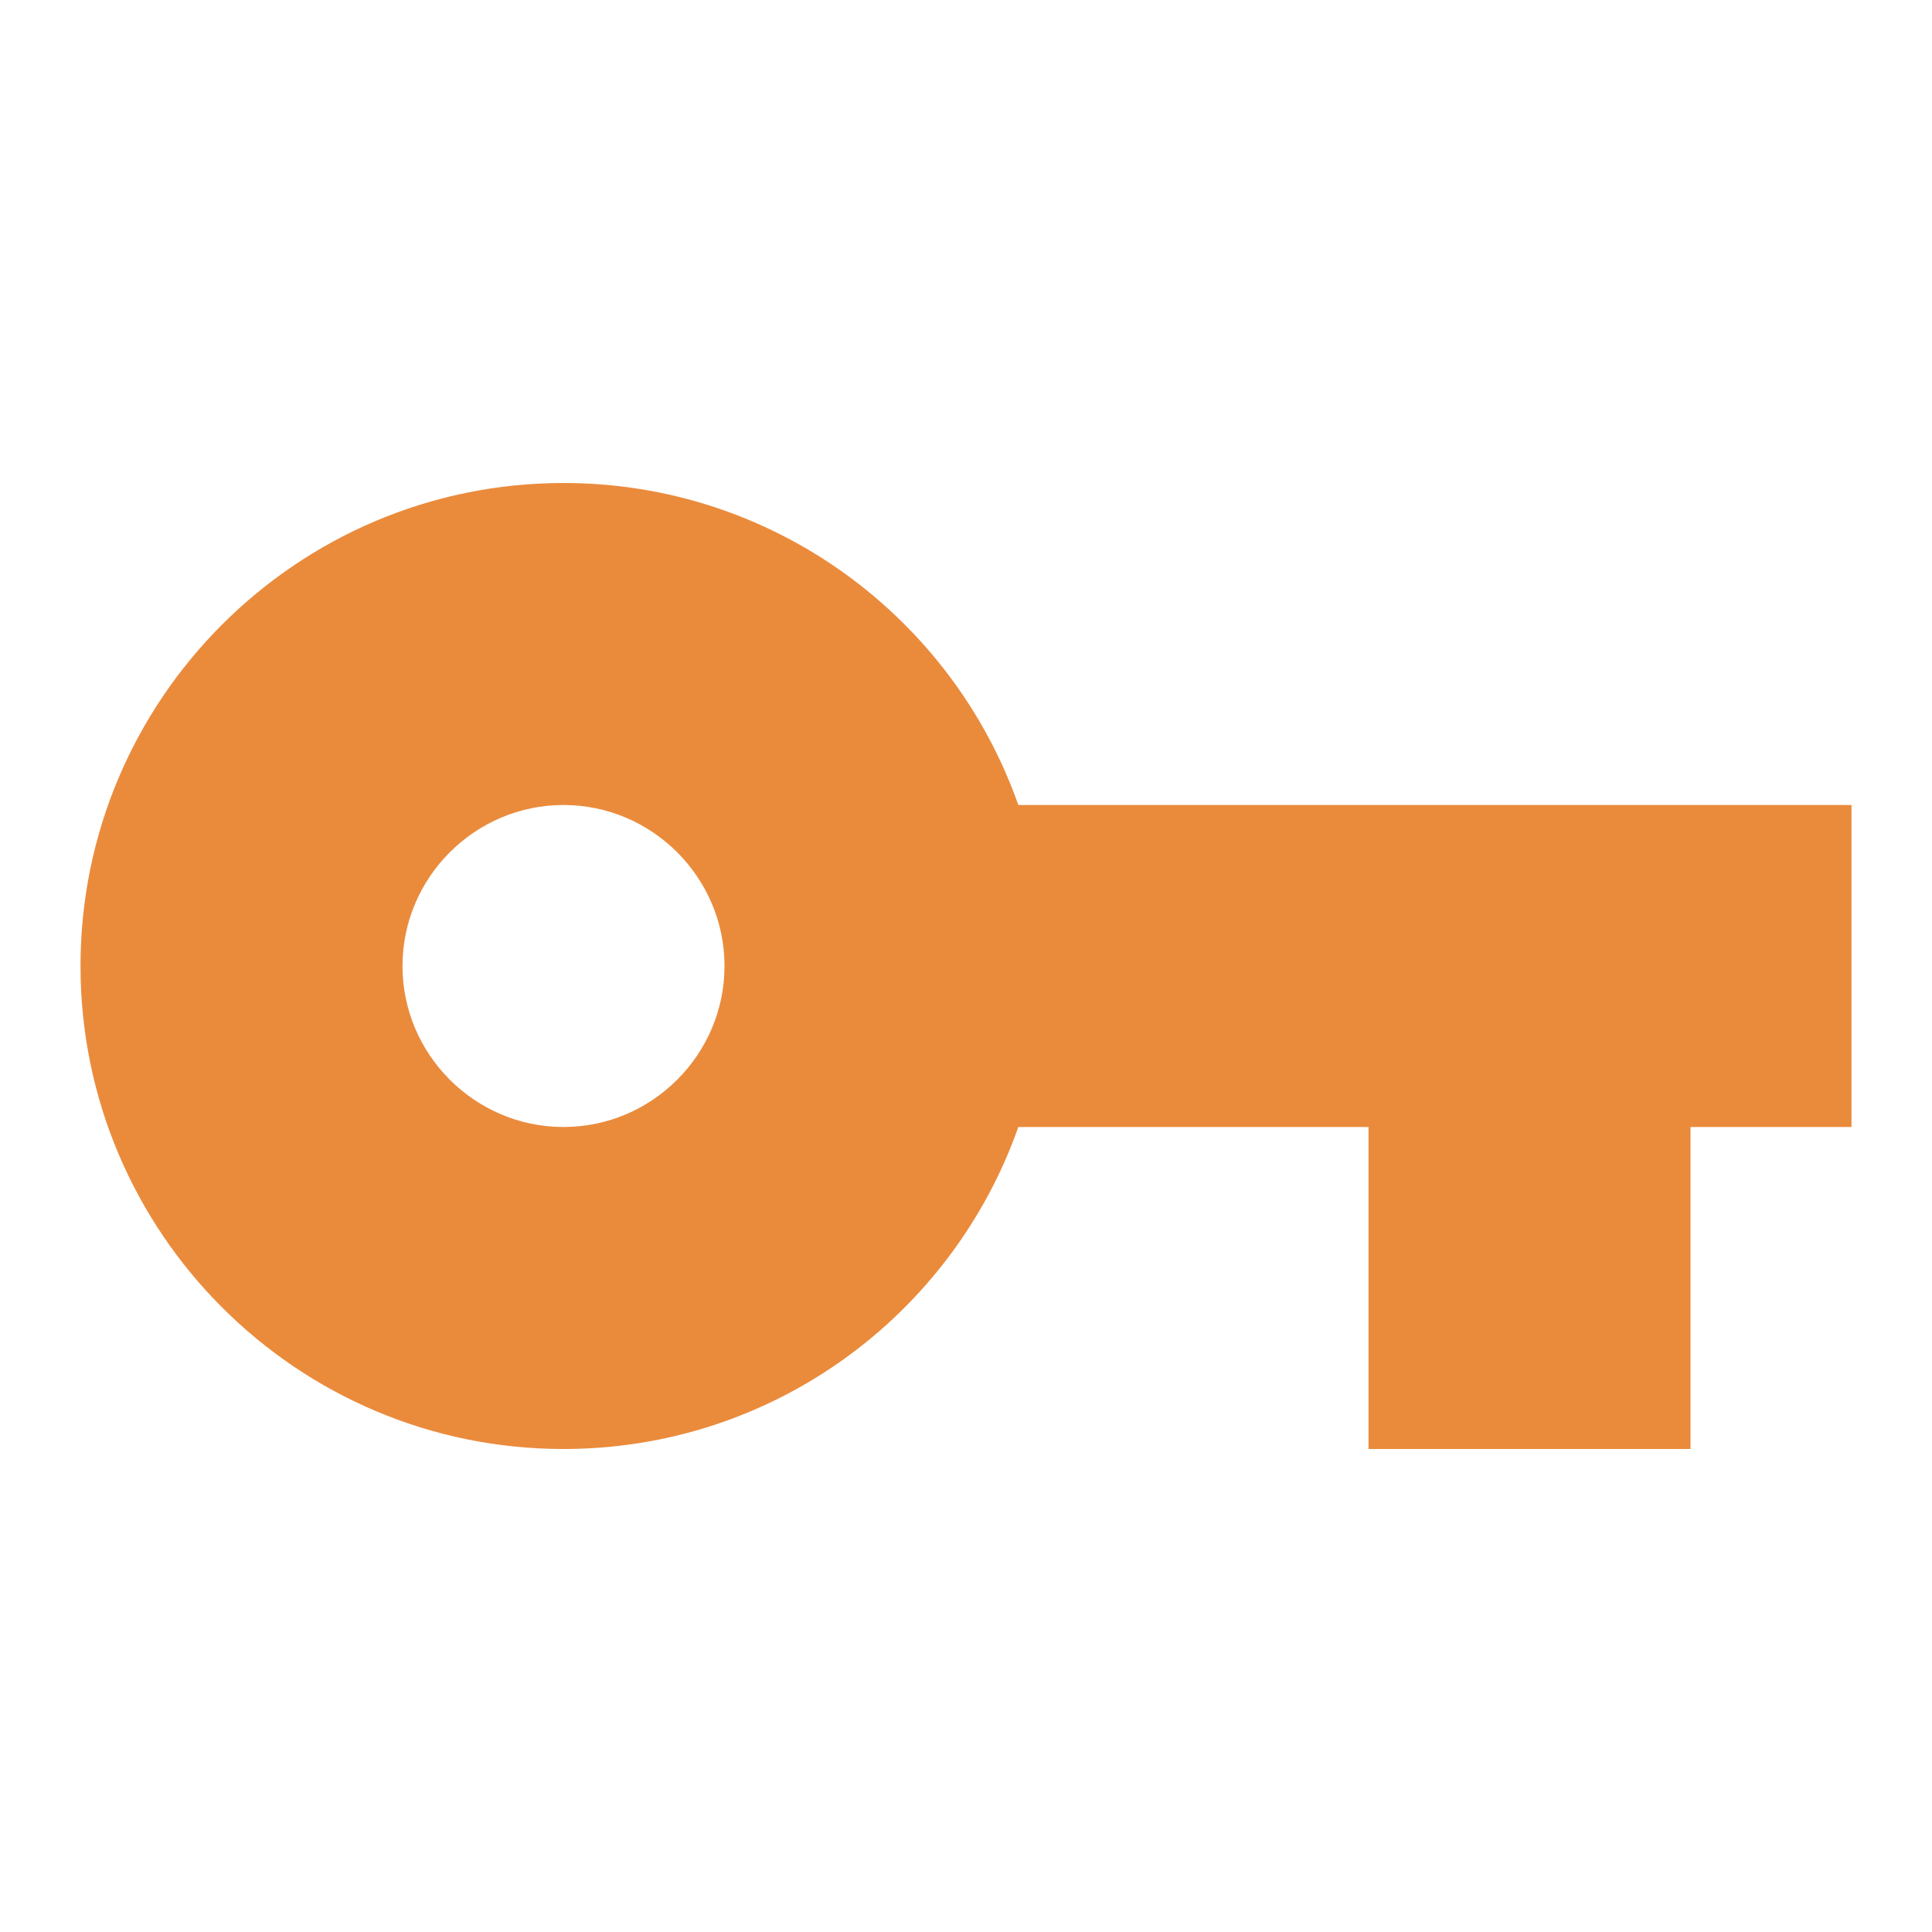
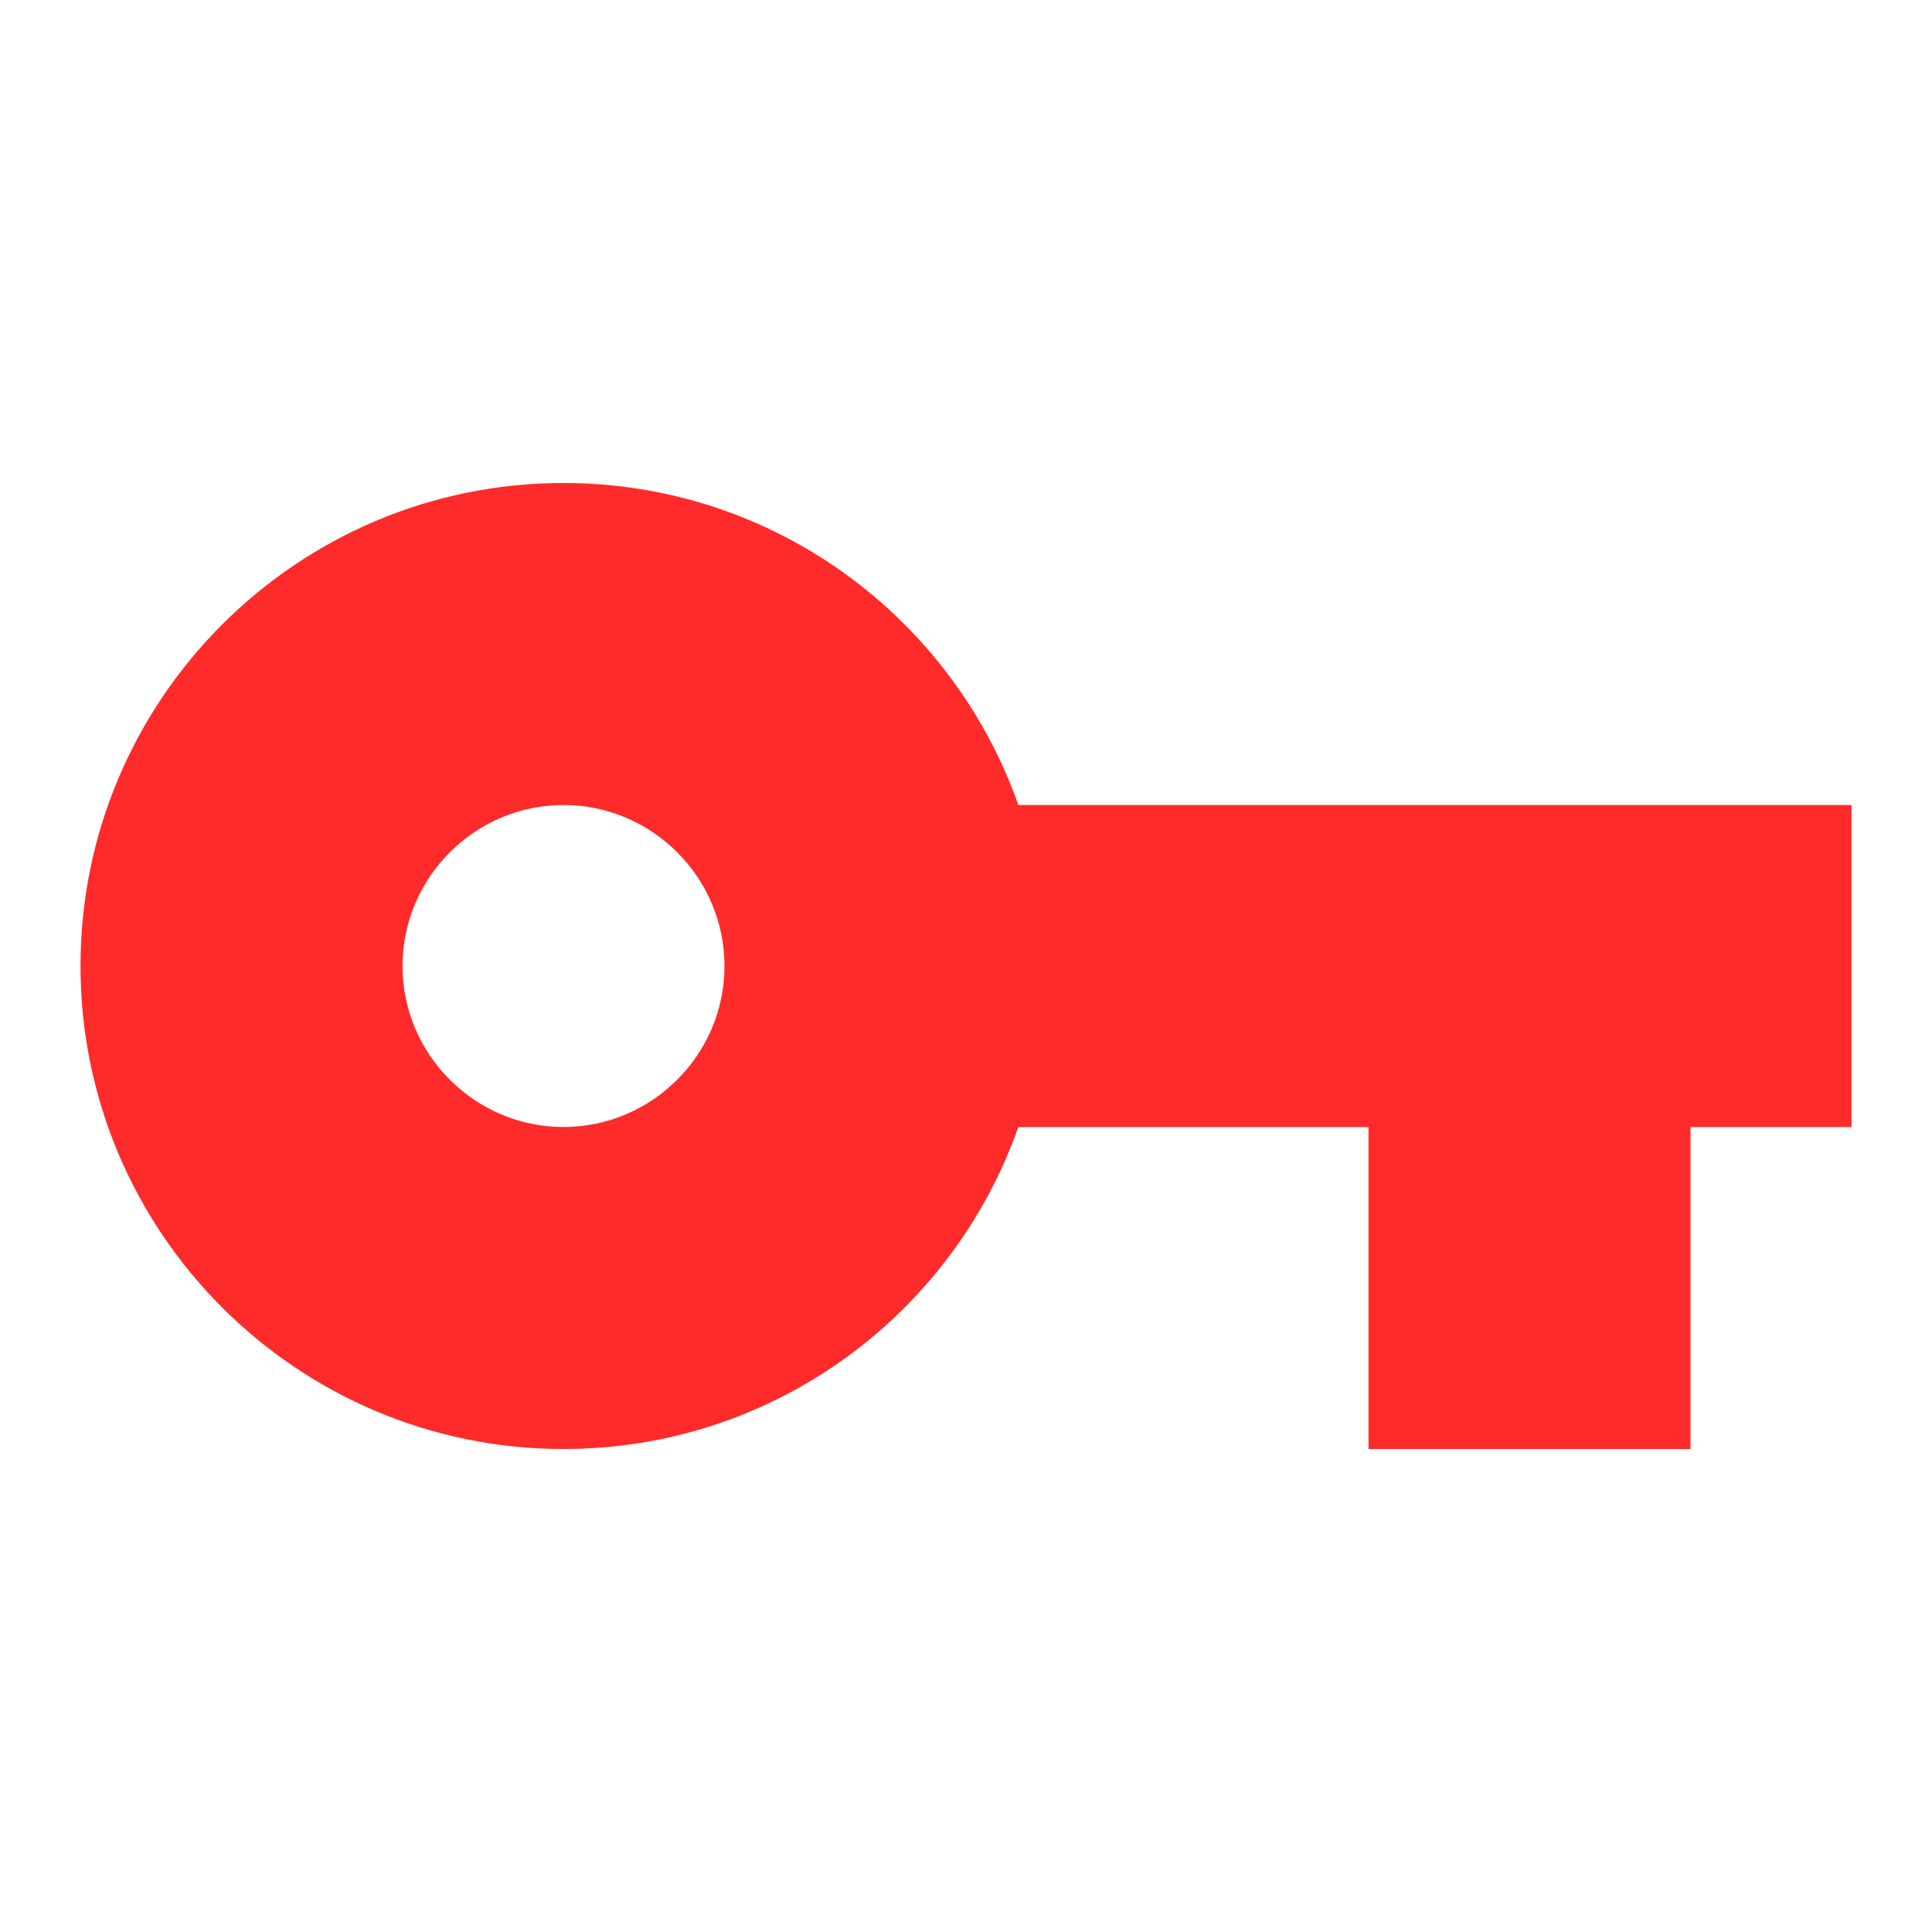
- <svg xmlns="http://www.w3.org/2000/svg" fill="#ea8b3c" height="48" viewBox="0 0 24 24" width="48">
-   <path d="M0 0h24v24H0z" fill="none" />
-   <path d="M12.65 10C11.83 7.67 9.61 6 7 6c-3.31 0-6 2.69-6 6s2.69 6 6 6c2.61 0 4.83-1.67 5.65-4H17v4h4v-4h2v-4H12.65zM7 14c-1.1 0-2-.9-2-2s.9-2 2-2 2 .9 2 2-.9 2-2 2z" />
+ <svg xmlns="http://www.w3.org/2000/svg" fill="#ea8b3c" height="48" viewBox="0 0 24 24" width="48" id="svg2" version="1.1">
+   <defs id="defs10" />
+   <path d="M0 0h24v24H0z" fill="none" id="path4" />
+   <path d="M12.65 10C11.83 7.67 9.61 6 7 6c-3.31 0-6 2.69-6 6s2.69 6 6 6c2.61 0 4.83-1.67 5.65-4H17v4h4v-4h2v-4H12.65zM7 14c-1.1 0-2-.9-2-2s.9-2 2-2 2 .9 2 2-.9 2-2 2z" id="path6" style="fill:#ff2a2a" />
</svg>
